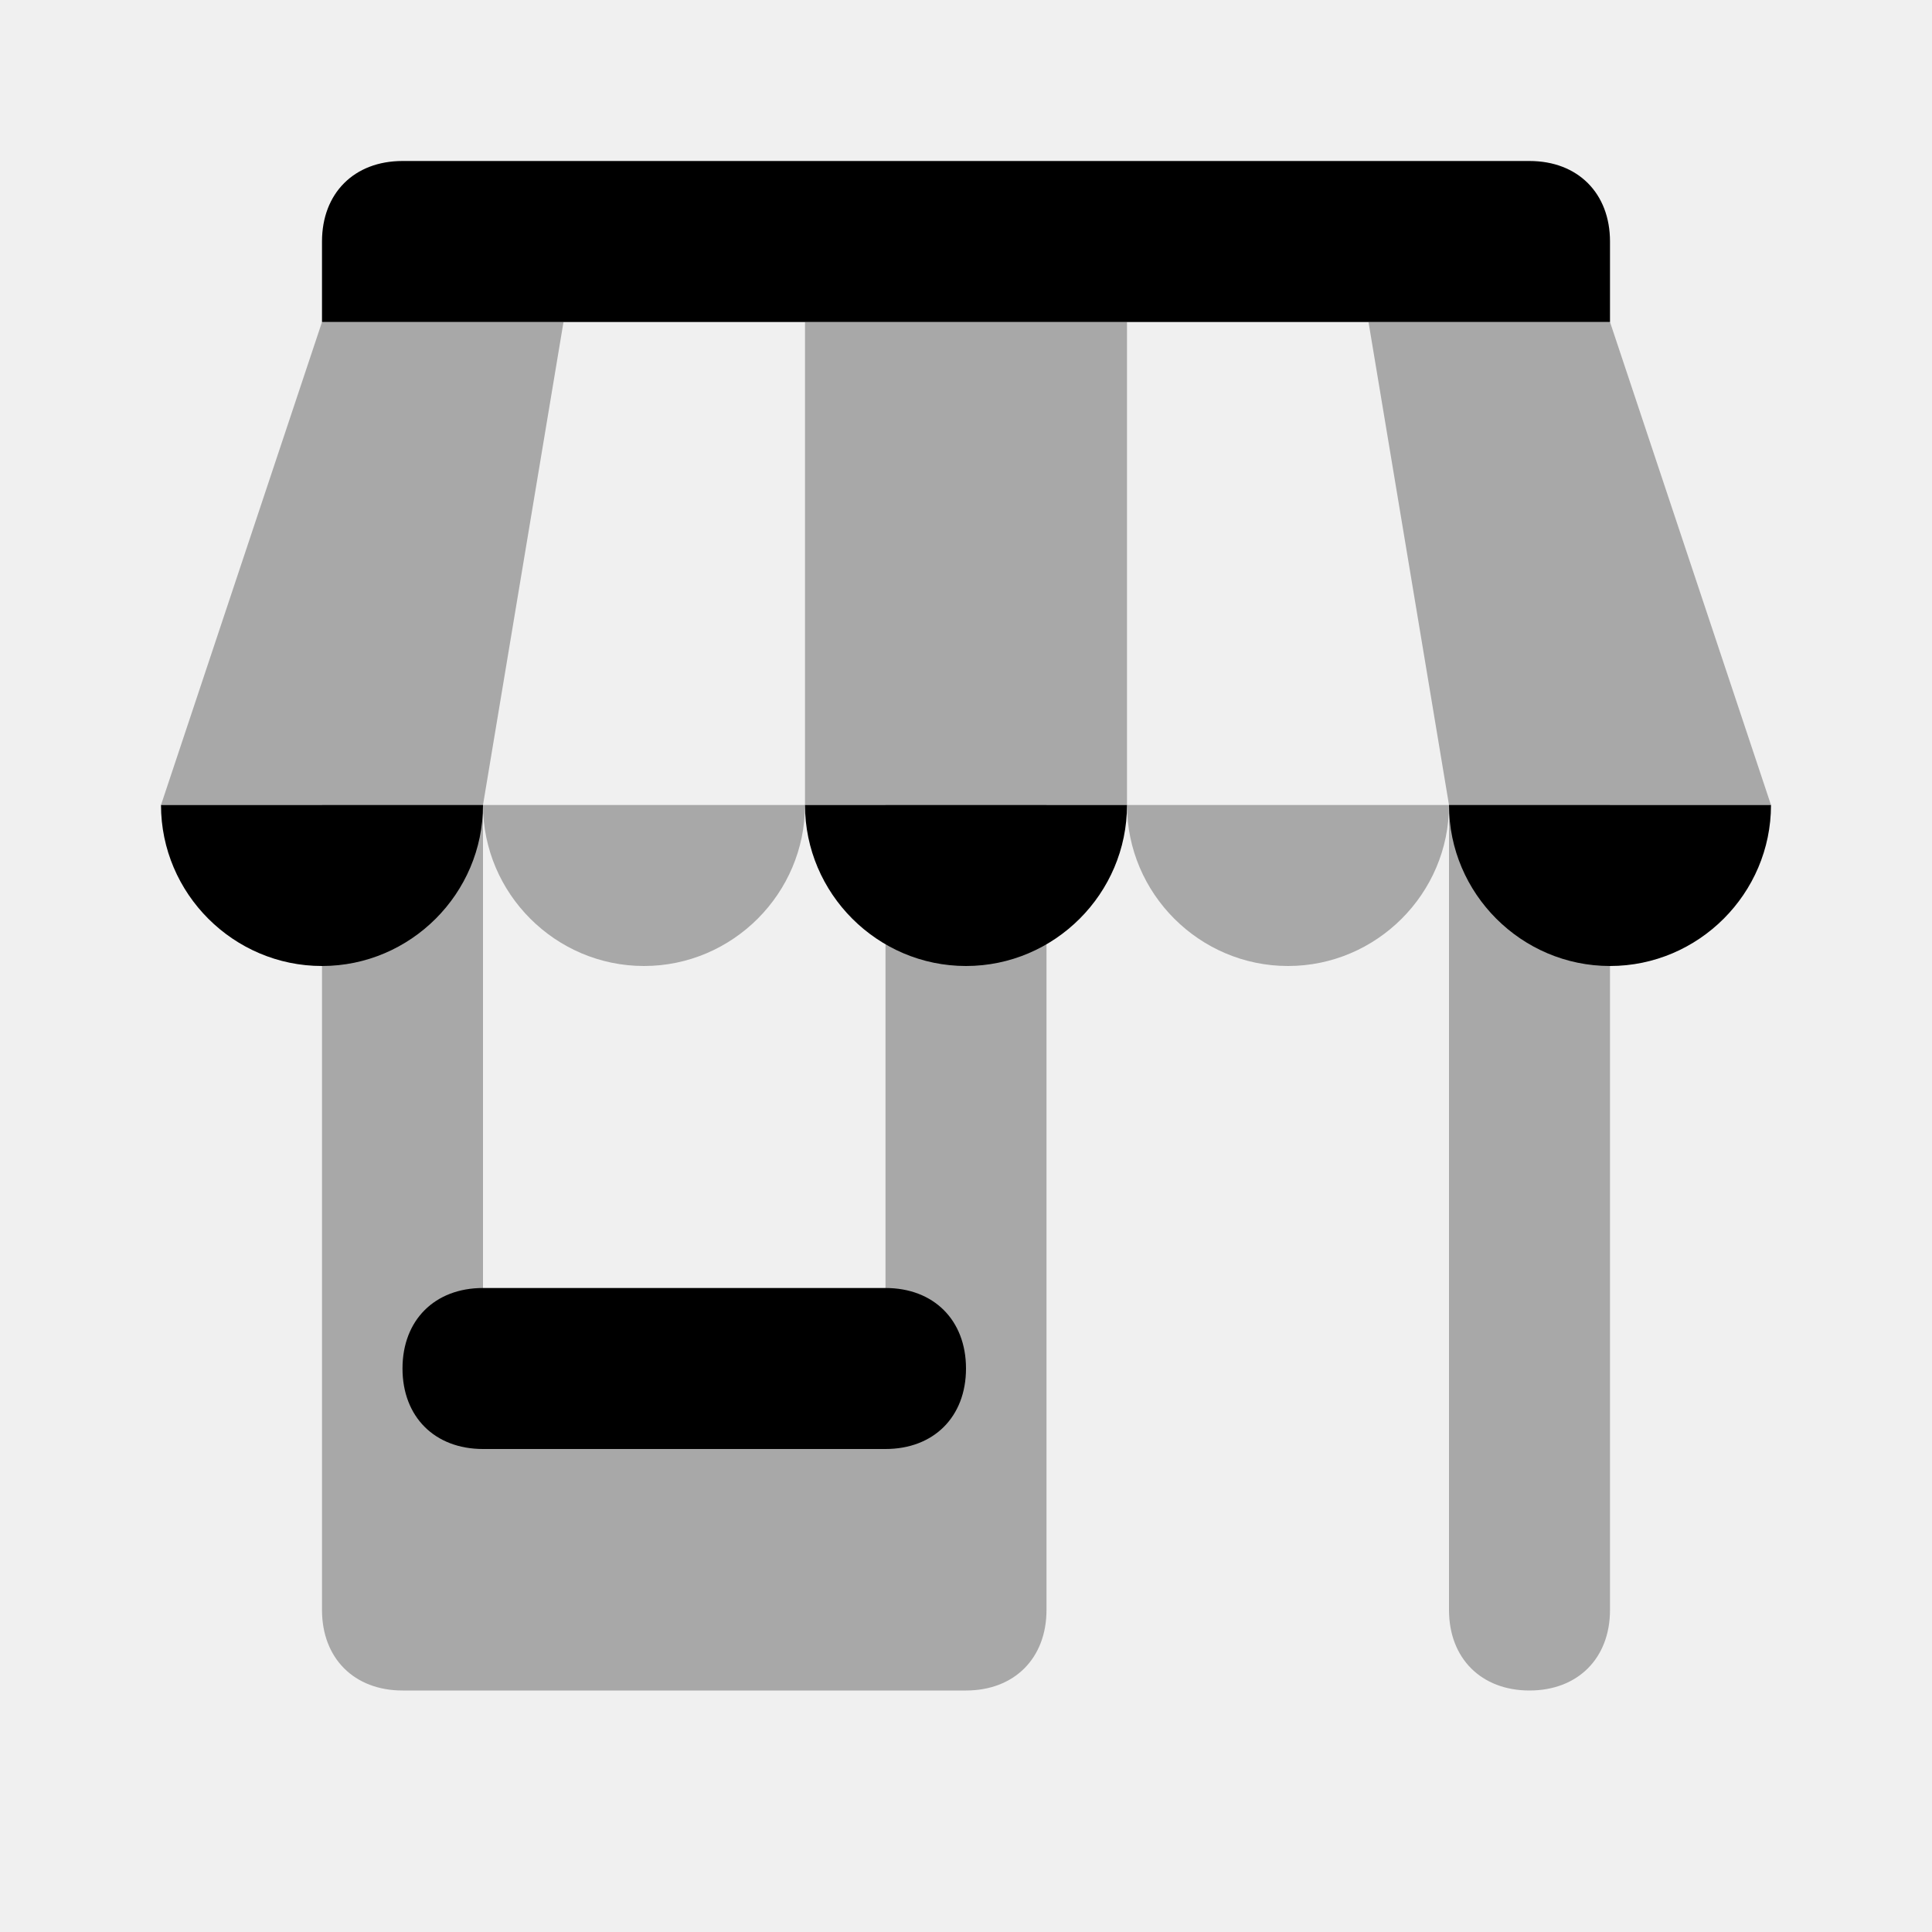
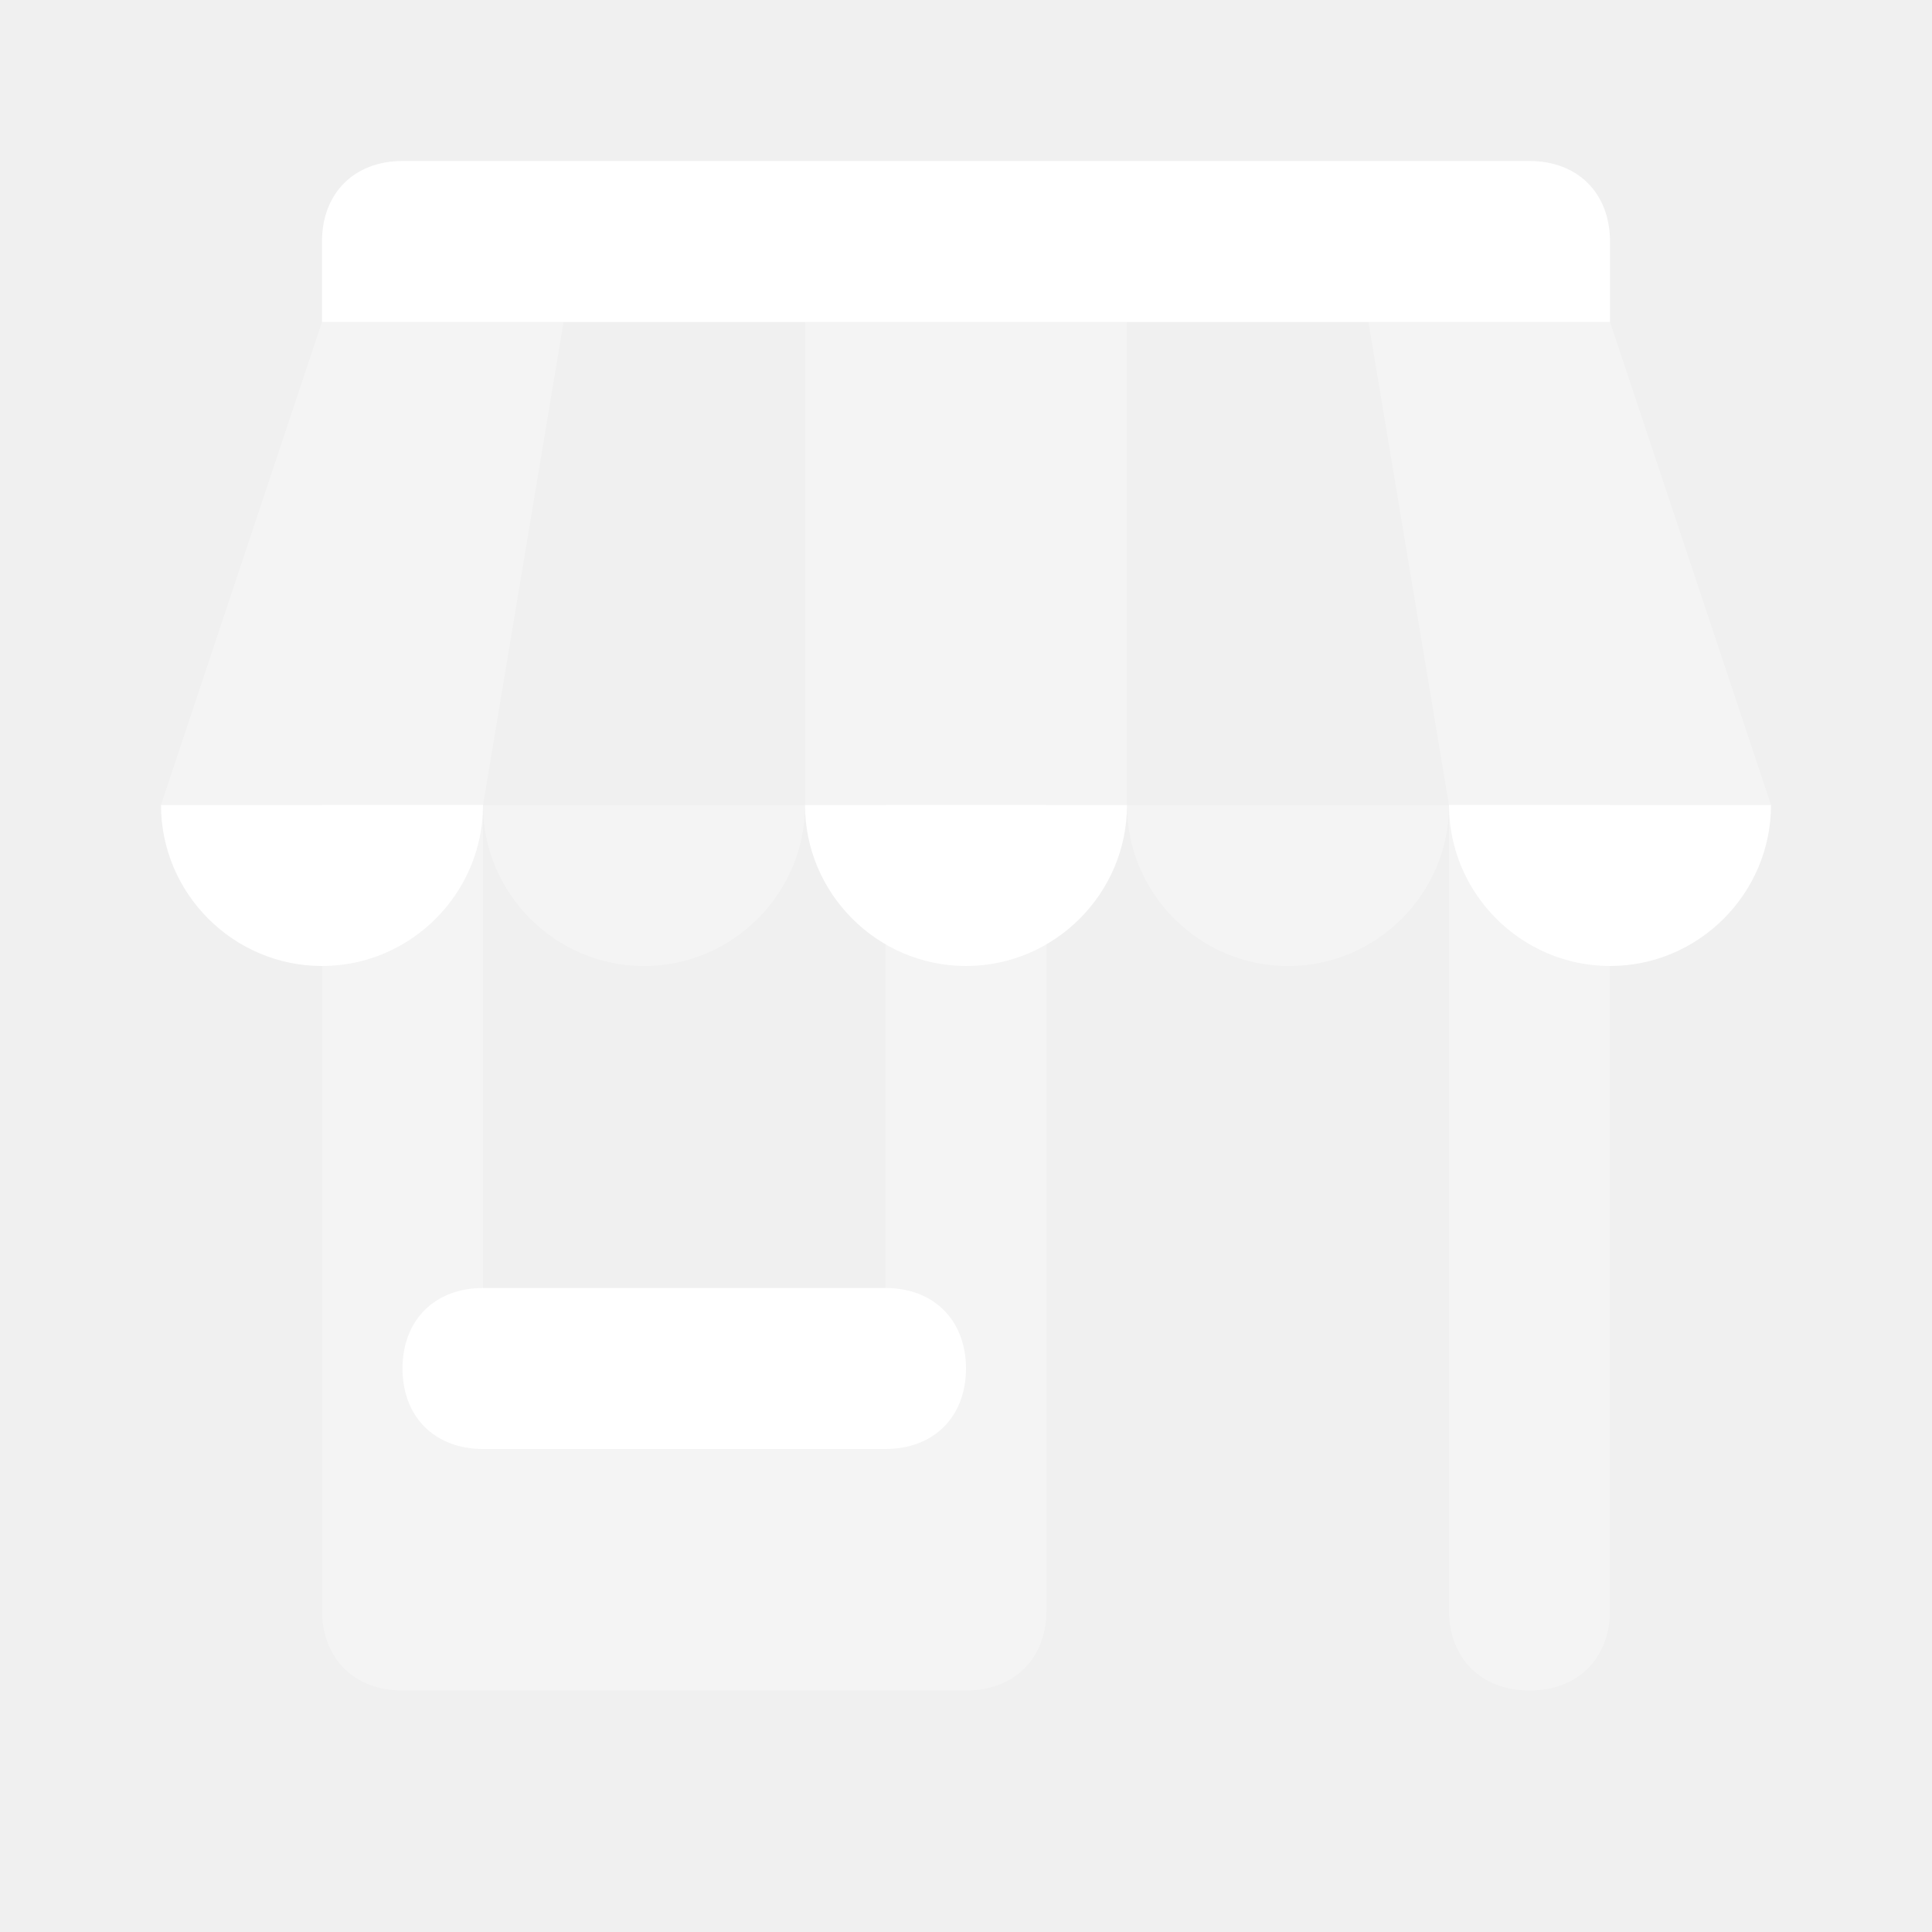
<svg xmlns="http://www.w3.org/2000/svg" width="24" height="24" viewBox="0 0 24 24" fill="none">
-   <path opacity="0.3" d="M18 10V20C18 20.6 18.4 21 19 21C19.6 21 20 20.6 20 20V10H18Z" fill="black" />
-   <path opacity="0.3" d="M11 10V17H6V10H4V20C4 20.6 4.4 21 5 21H12C12.6 21 13 20.6 13 20V10H11Z" fill="black" />
-   <path opacity="0.3" d="M10 10C10 11.1 9.1 12 8 12C6.9 12 6 11.1 6 10H10Z" fill="black" />
-   <path opacity="0.3" d="M18 10C18 11.1 17.1 12 16 12C14.9 12 14 11.1 14 10H18Z" fill="black" />
-   <path opacity="0.3" d="M14 4H10V10H14V4Z" fill="black" />
-   <path opacity="0.3" d="M17 4H20L22 10H18L17 4Z" fill="black" />
-   <path opacity="0.3" d="M7 4H4L2 10H6L7 4Z" fill="black" />
-   <path d="M6 10C6 11.1 5.1 12 4 12C2.9 12 2 11.1 2 10H6ZM10 10C10 11.1 10.9 12 12 12C13.1 12 14 11.1 14 10H10ZM18 10C18 11.1 18.9 12 20 12C21.1 12 22 11.1 22 10H18ZM19 2H5C4.4 2 4 2.4 4 3V4H20V3C20 2.4 19.6 2 19 2ZM12 17C12 16.4 11.6 16 11 16H6C5.4 16 5 16.4 5 17C5 17.6 5.4 18 6 18H11C11.6 18 12 17.6 12 17Z" fill="black" />
+   <path opacity="0.3" d="M18 10V20C18 20.6 18.4 21 19 21C19.6 21 20 20.6 20 20V10H18Z" fill="white" />
+   <path opacity="0.3" d="M11 10V17H6V10H4V20C4 20.6 4.4 21 5 21H12C12.6 21 13 20.6 13 20V10H11Z" fill="white" />
+   <path opacity="0.3" d="M10 10C10 11.1 9.1 12 8 12C6.9 12 6 11.1 6 10H10Z" fill="white" />
+   <path opacity="0.3" d="M18 10C18 11.1 17.1 12 16 12C14.9 12 14 11.1 14 10H18Z" fill="white" />
+   <path opacity="0.3" d="M14 4H10V10H14V4Z" fill="white" />
+   <path opacity="0.3" d="M17 4H20L22 10H18L17 4Z" fill="white" />
+   <path opacity="0.3" d="M7 4H4L2 10H6L7 4Z" fill="white" />
+   <path d="M6 10C6 11.1 5.1 12 4 12C2.9 12 2 11.1 2 10H6ZM10 10C10 11.1 10.9 12 12 12C13.1 12 14 11.1 14 10H10ZM18 10C18 11.1 18.9 12 20 12C21.1 12 22 11.1 22 10H18ZM19 2H5C4.4 2 4 2.4 4 3V4H20V3C20 2.4 19.6 2 19 2ZM12 17C12 16.4 11.6 16 11 16H6C5.4 16 5 16.4 5 17C5 17.6 5.4 18 6 18H11C11.6 18 12 17.6 12 17Z" fill="white" />
</svg>
